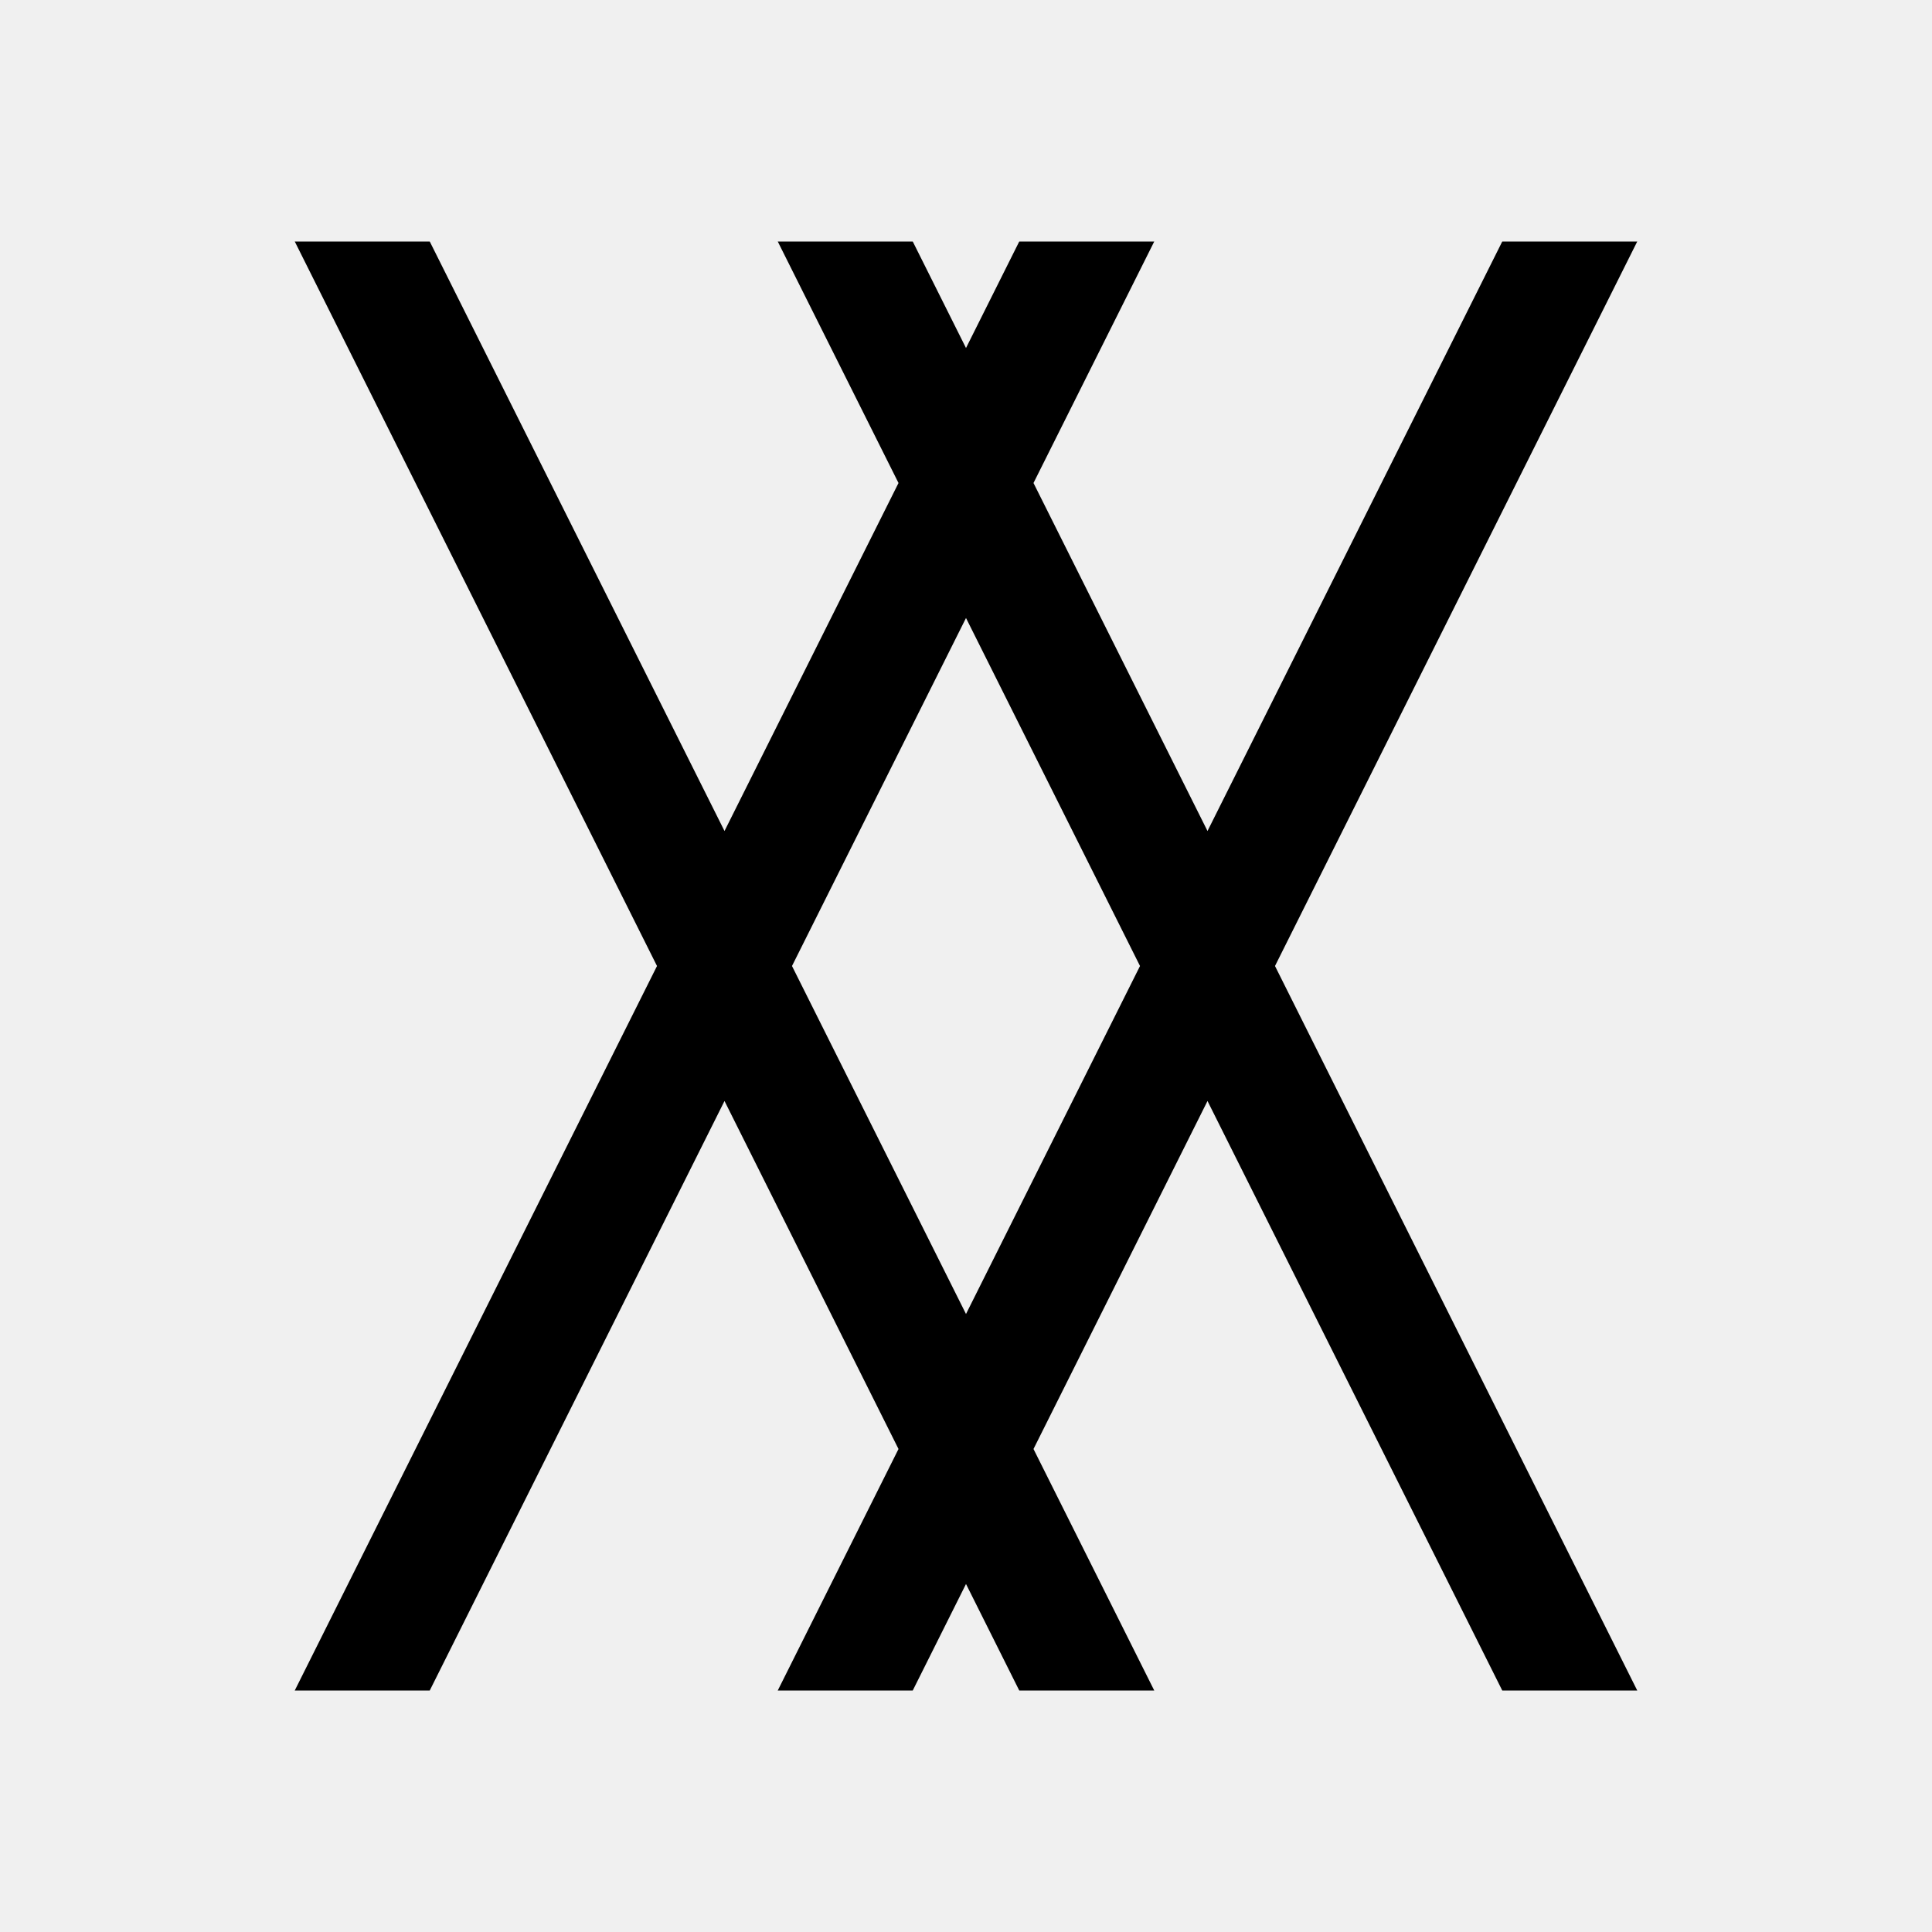
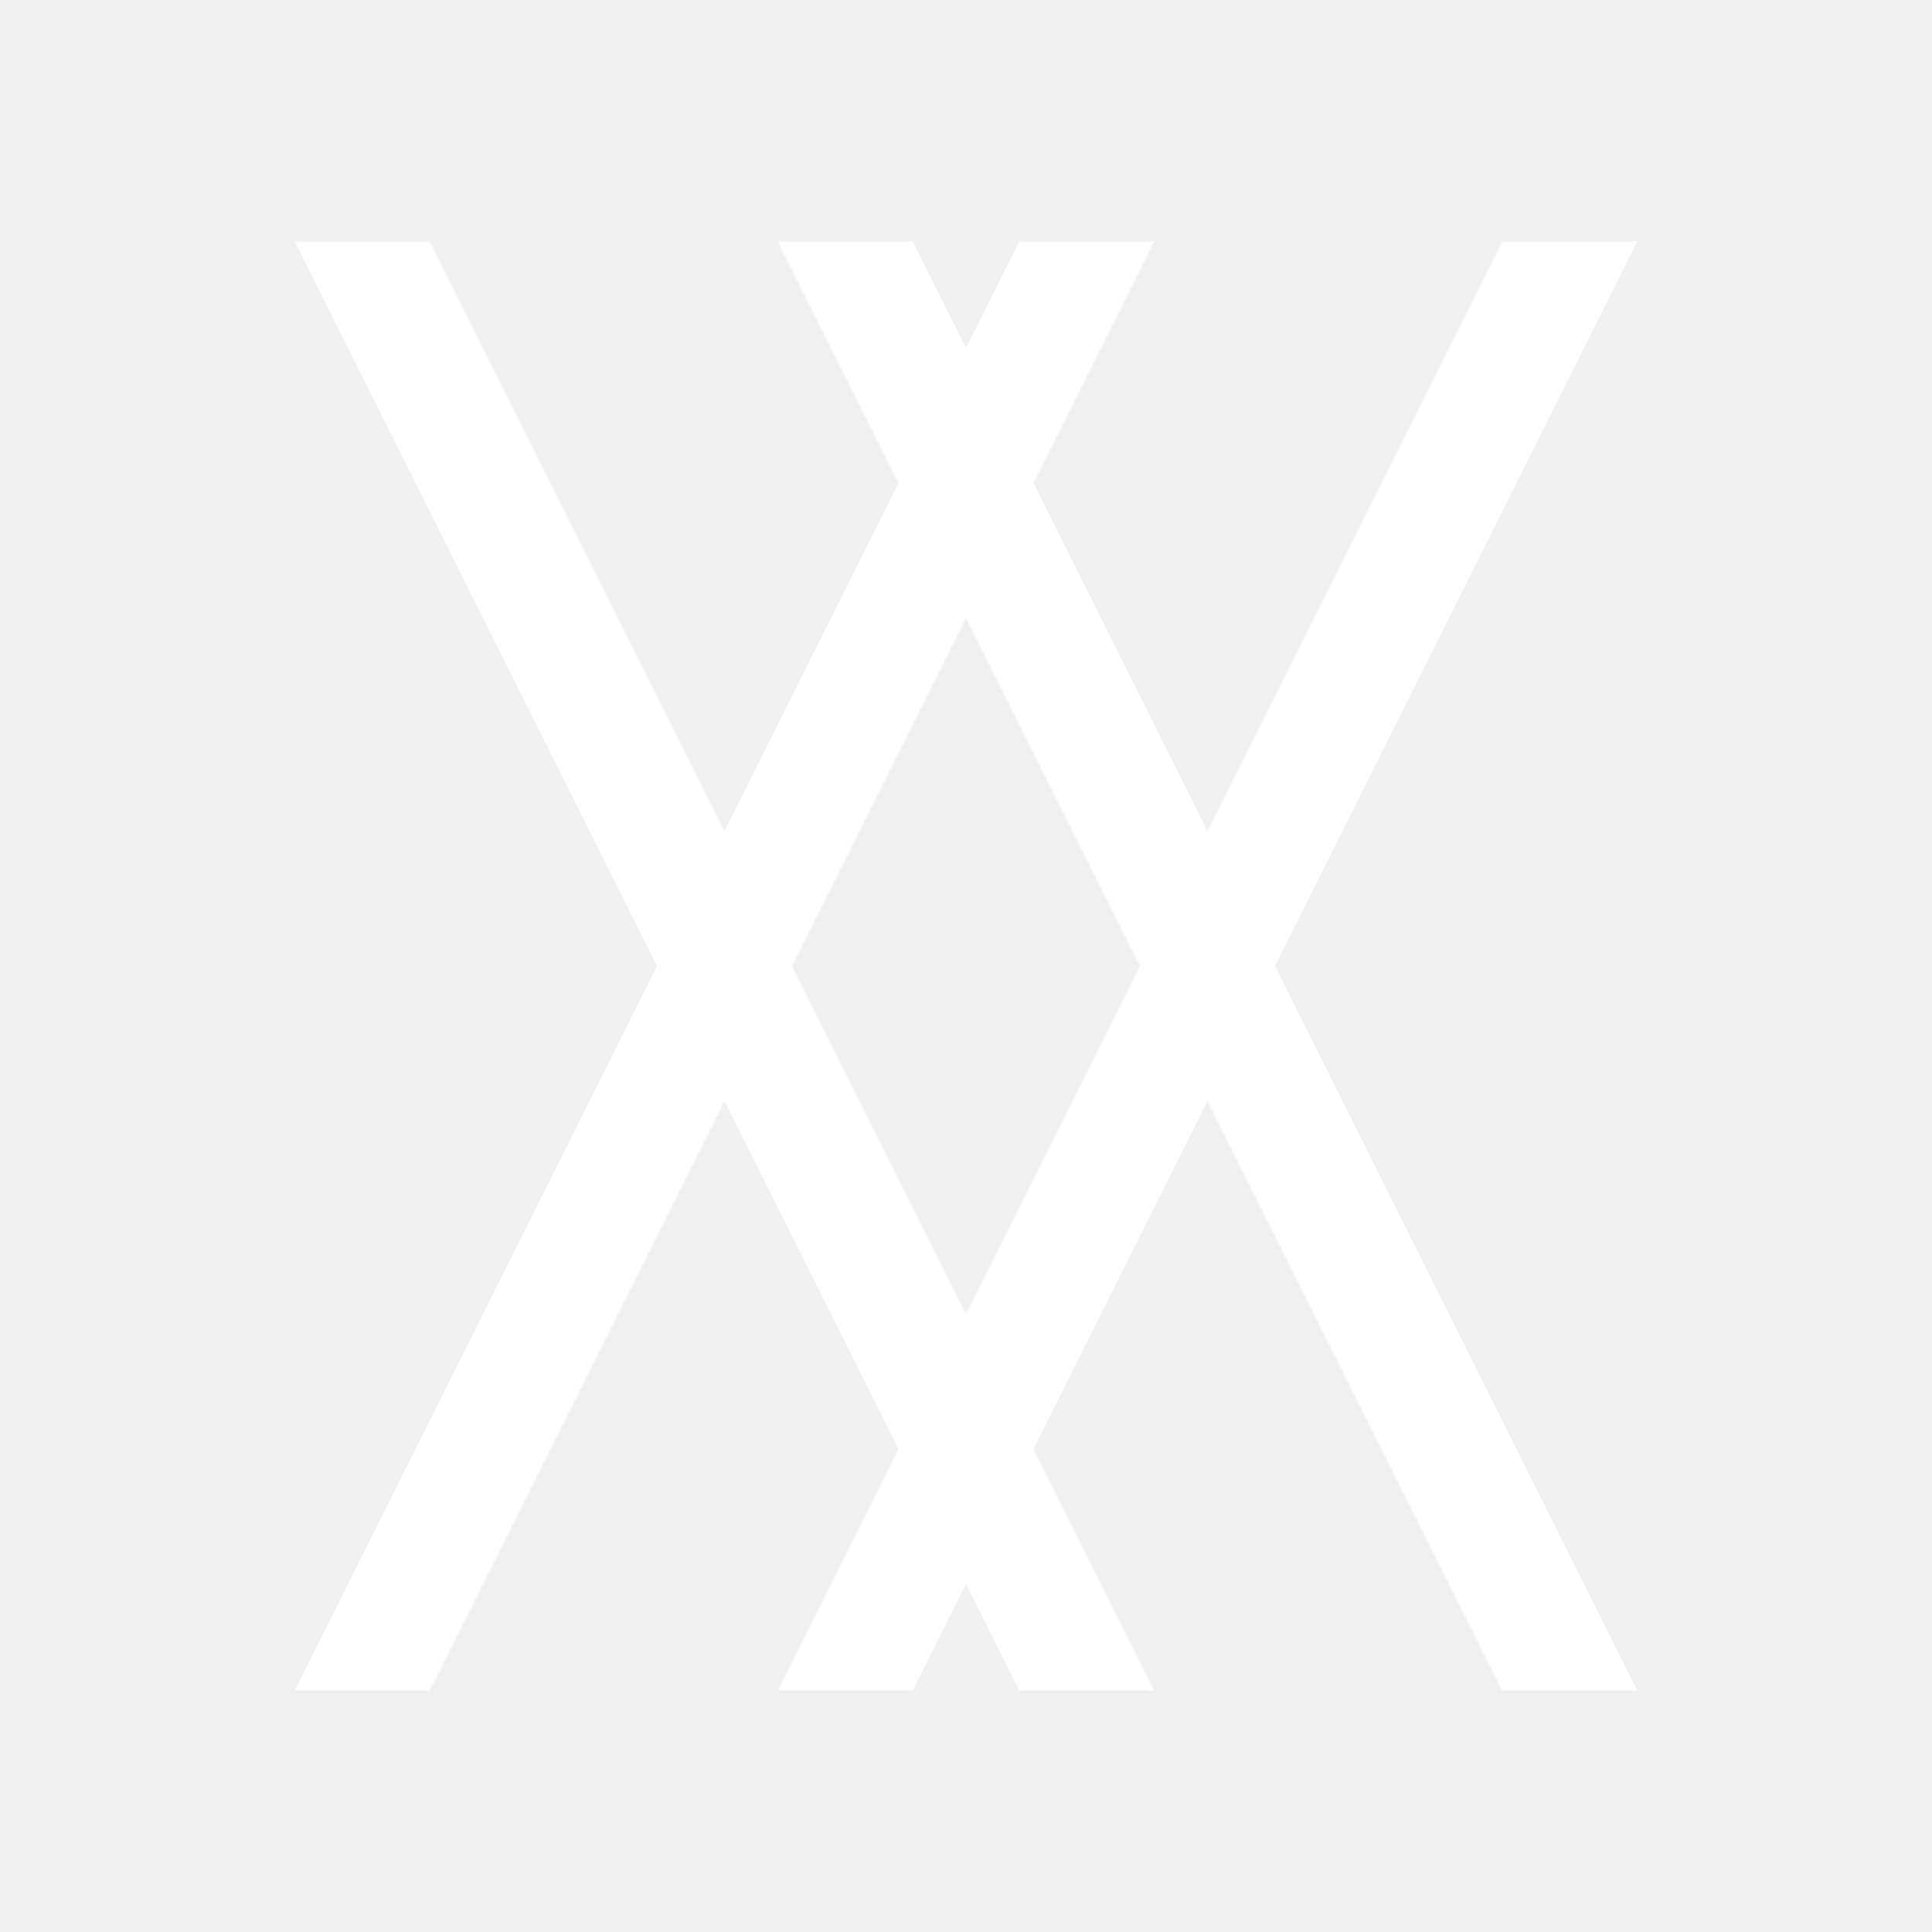
<svg xmlns="http://www.w3.org/2000/svg" viewBox="0 0 16 16">
-   <path fill="currentColor" d="m13.559,2h-1.118l-2.441,4.882-1.441-2.882,1-2h-1.118l-.441.882-.441-.882h-1.118l1,2-1.441,2.882L3.559,2h-1.118l3,6-3,6h1.118l2.441-4.882,1.441,2.882-1,2h1.118l.441-.882.441.882h1.118l-1-2,1.441-2.882,2.441,4.882h1.118l-3-6,3-6Zm-5.559,8.882l-1.441-2.882,1.441-2.882,1.441,2.882-1.441,2.882Z" />
+   <path fill="white" d="m13.559,2h-1.118l-2.441,4.882-1.441-2.882,1-2h-1.118l-.441.882-.441-.882h-1.118l1,2-1.441,2.882L3.559,2h-1.118l3,6-3,6h1.118l2.441-4.882,1.441,2.882-1,2h1.118l.441-.882.441.882h1.118l-1-2,1.441-2.882,2.441,4.882h1.118l-3-6,3-6Zm-5.559,8.882l-1.441-2.882,1.441-2.882,1.441,2.882-1.441,2.882Z" />
</svg>
